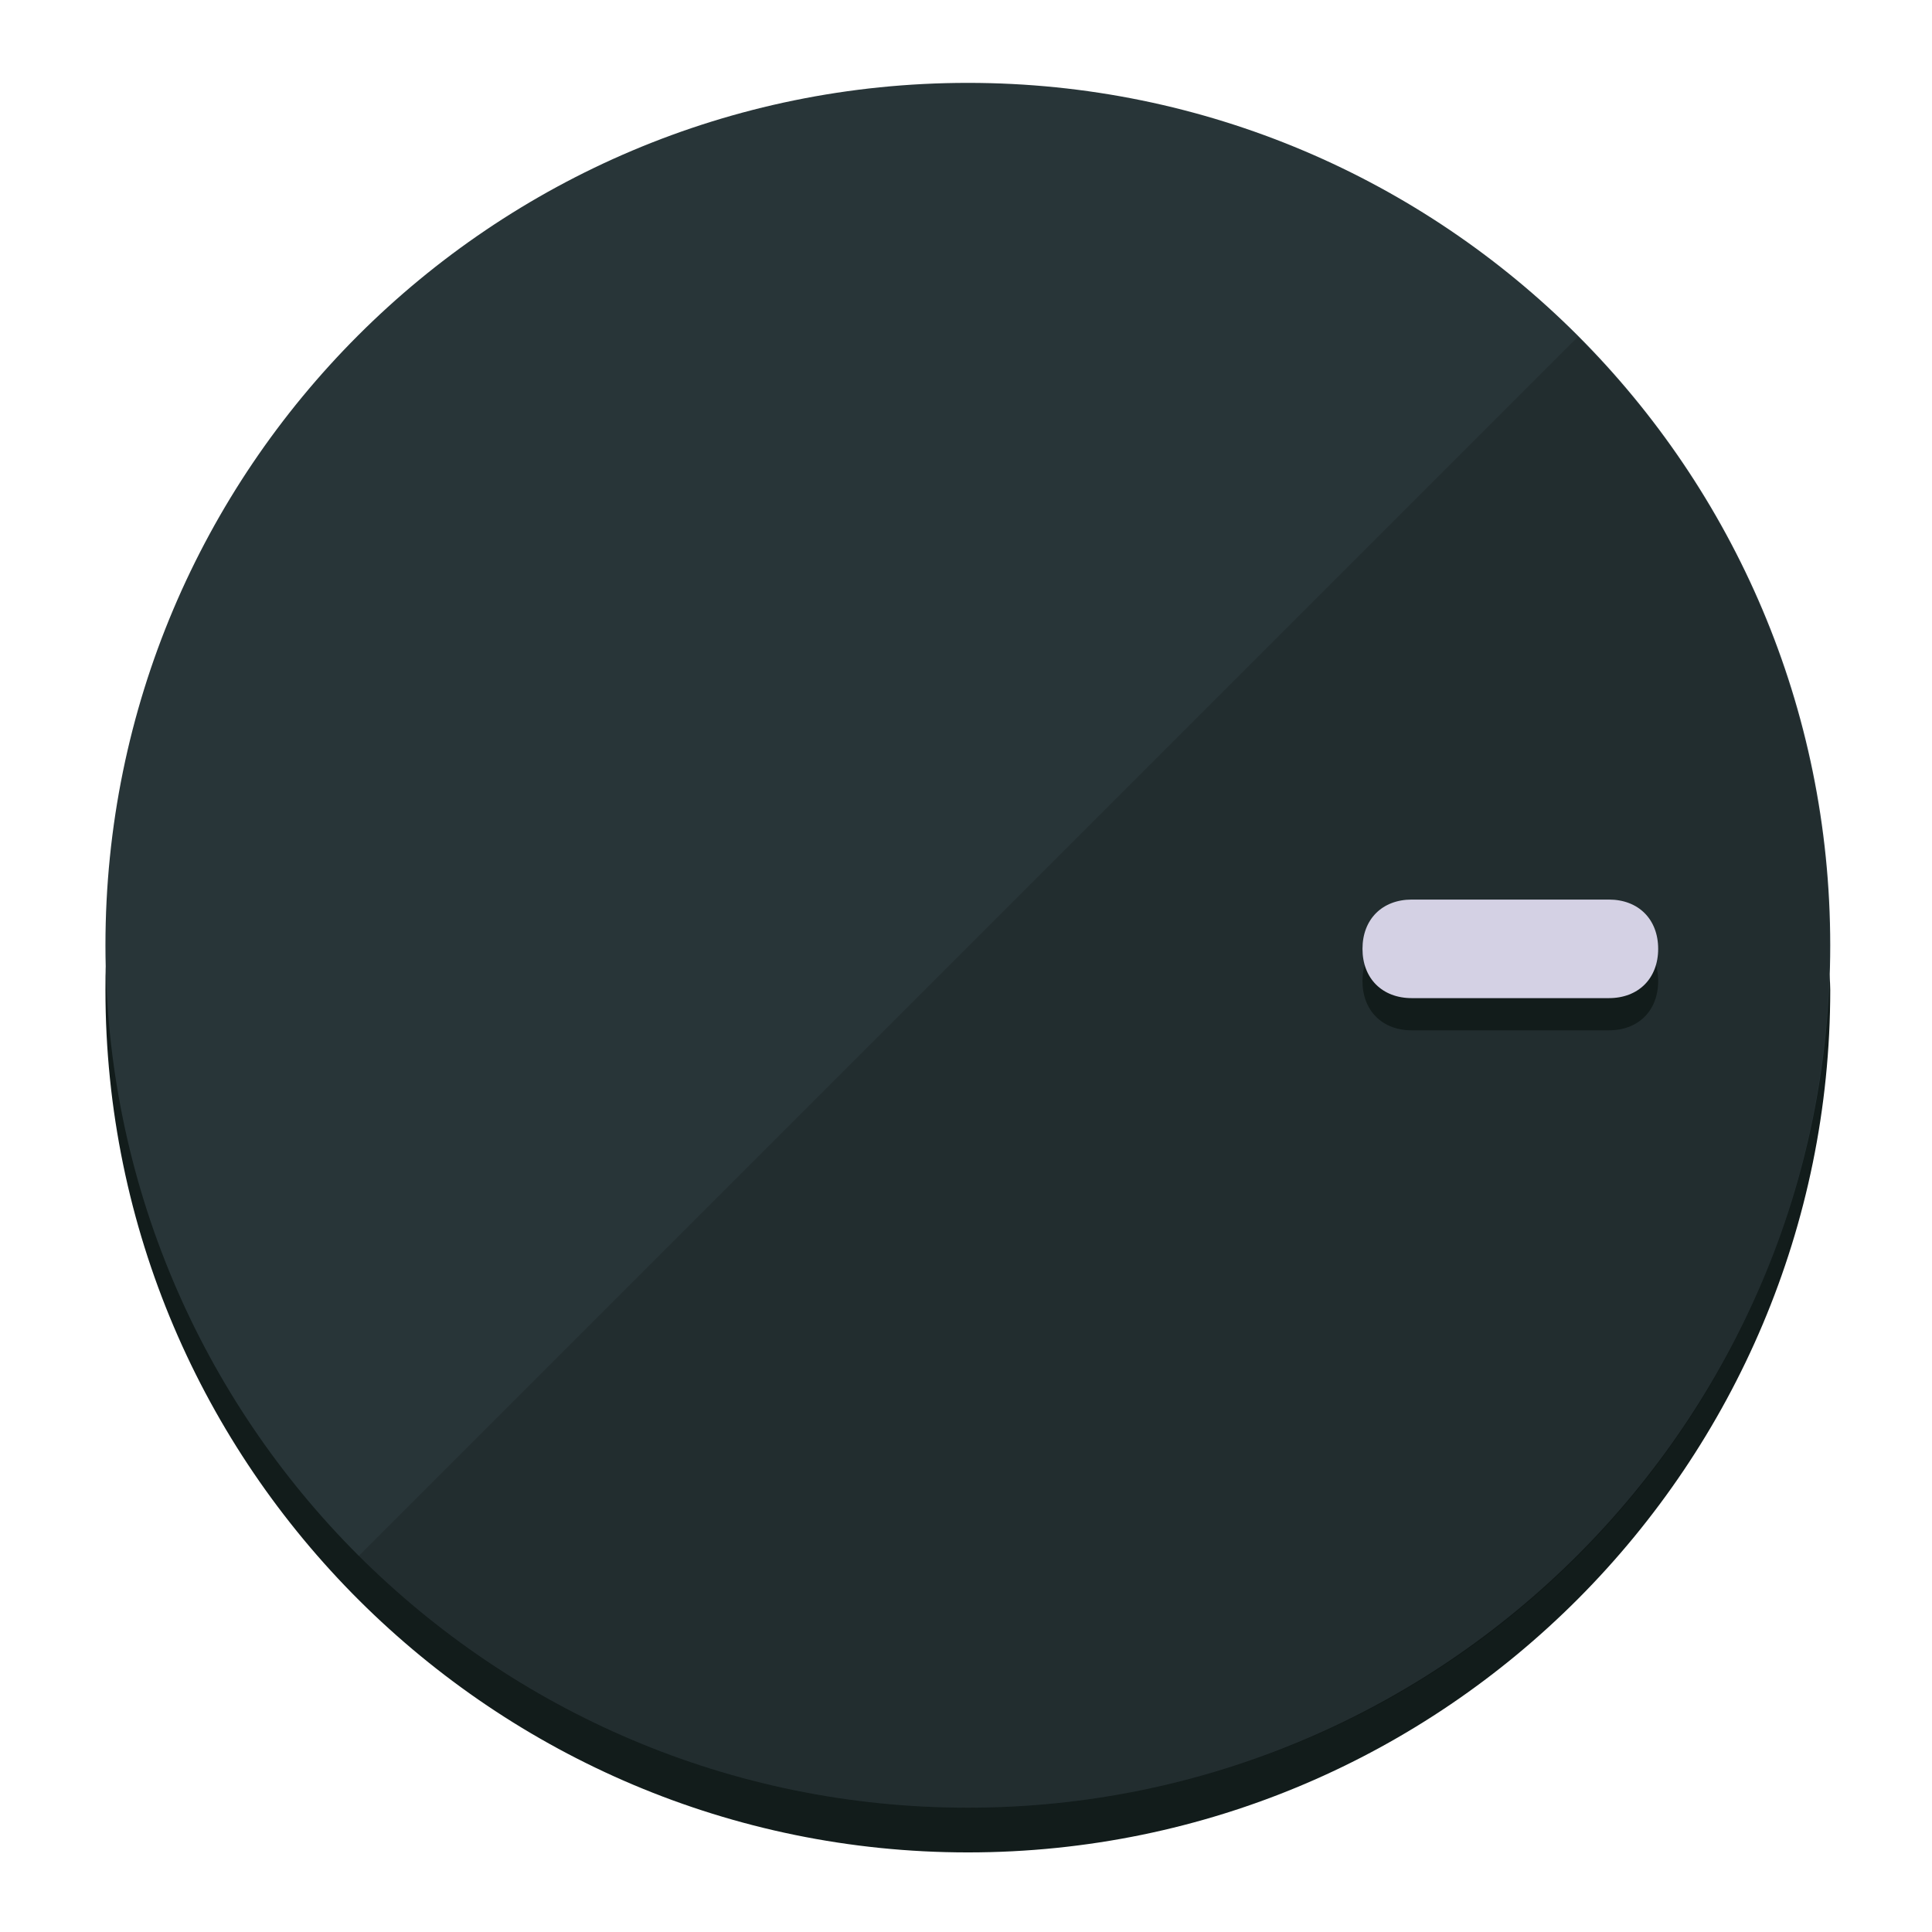
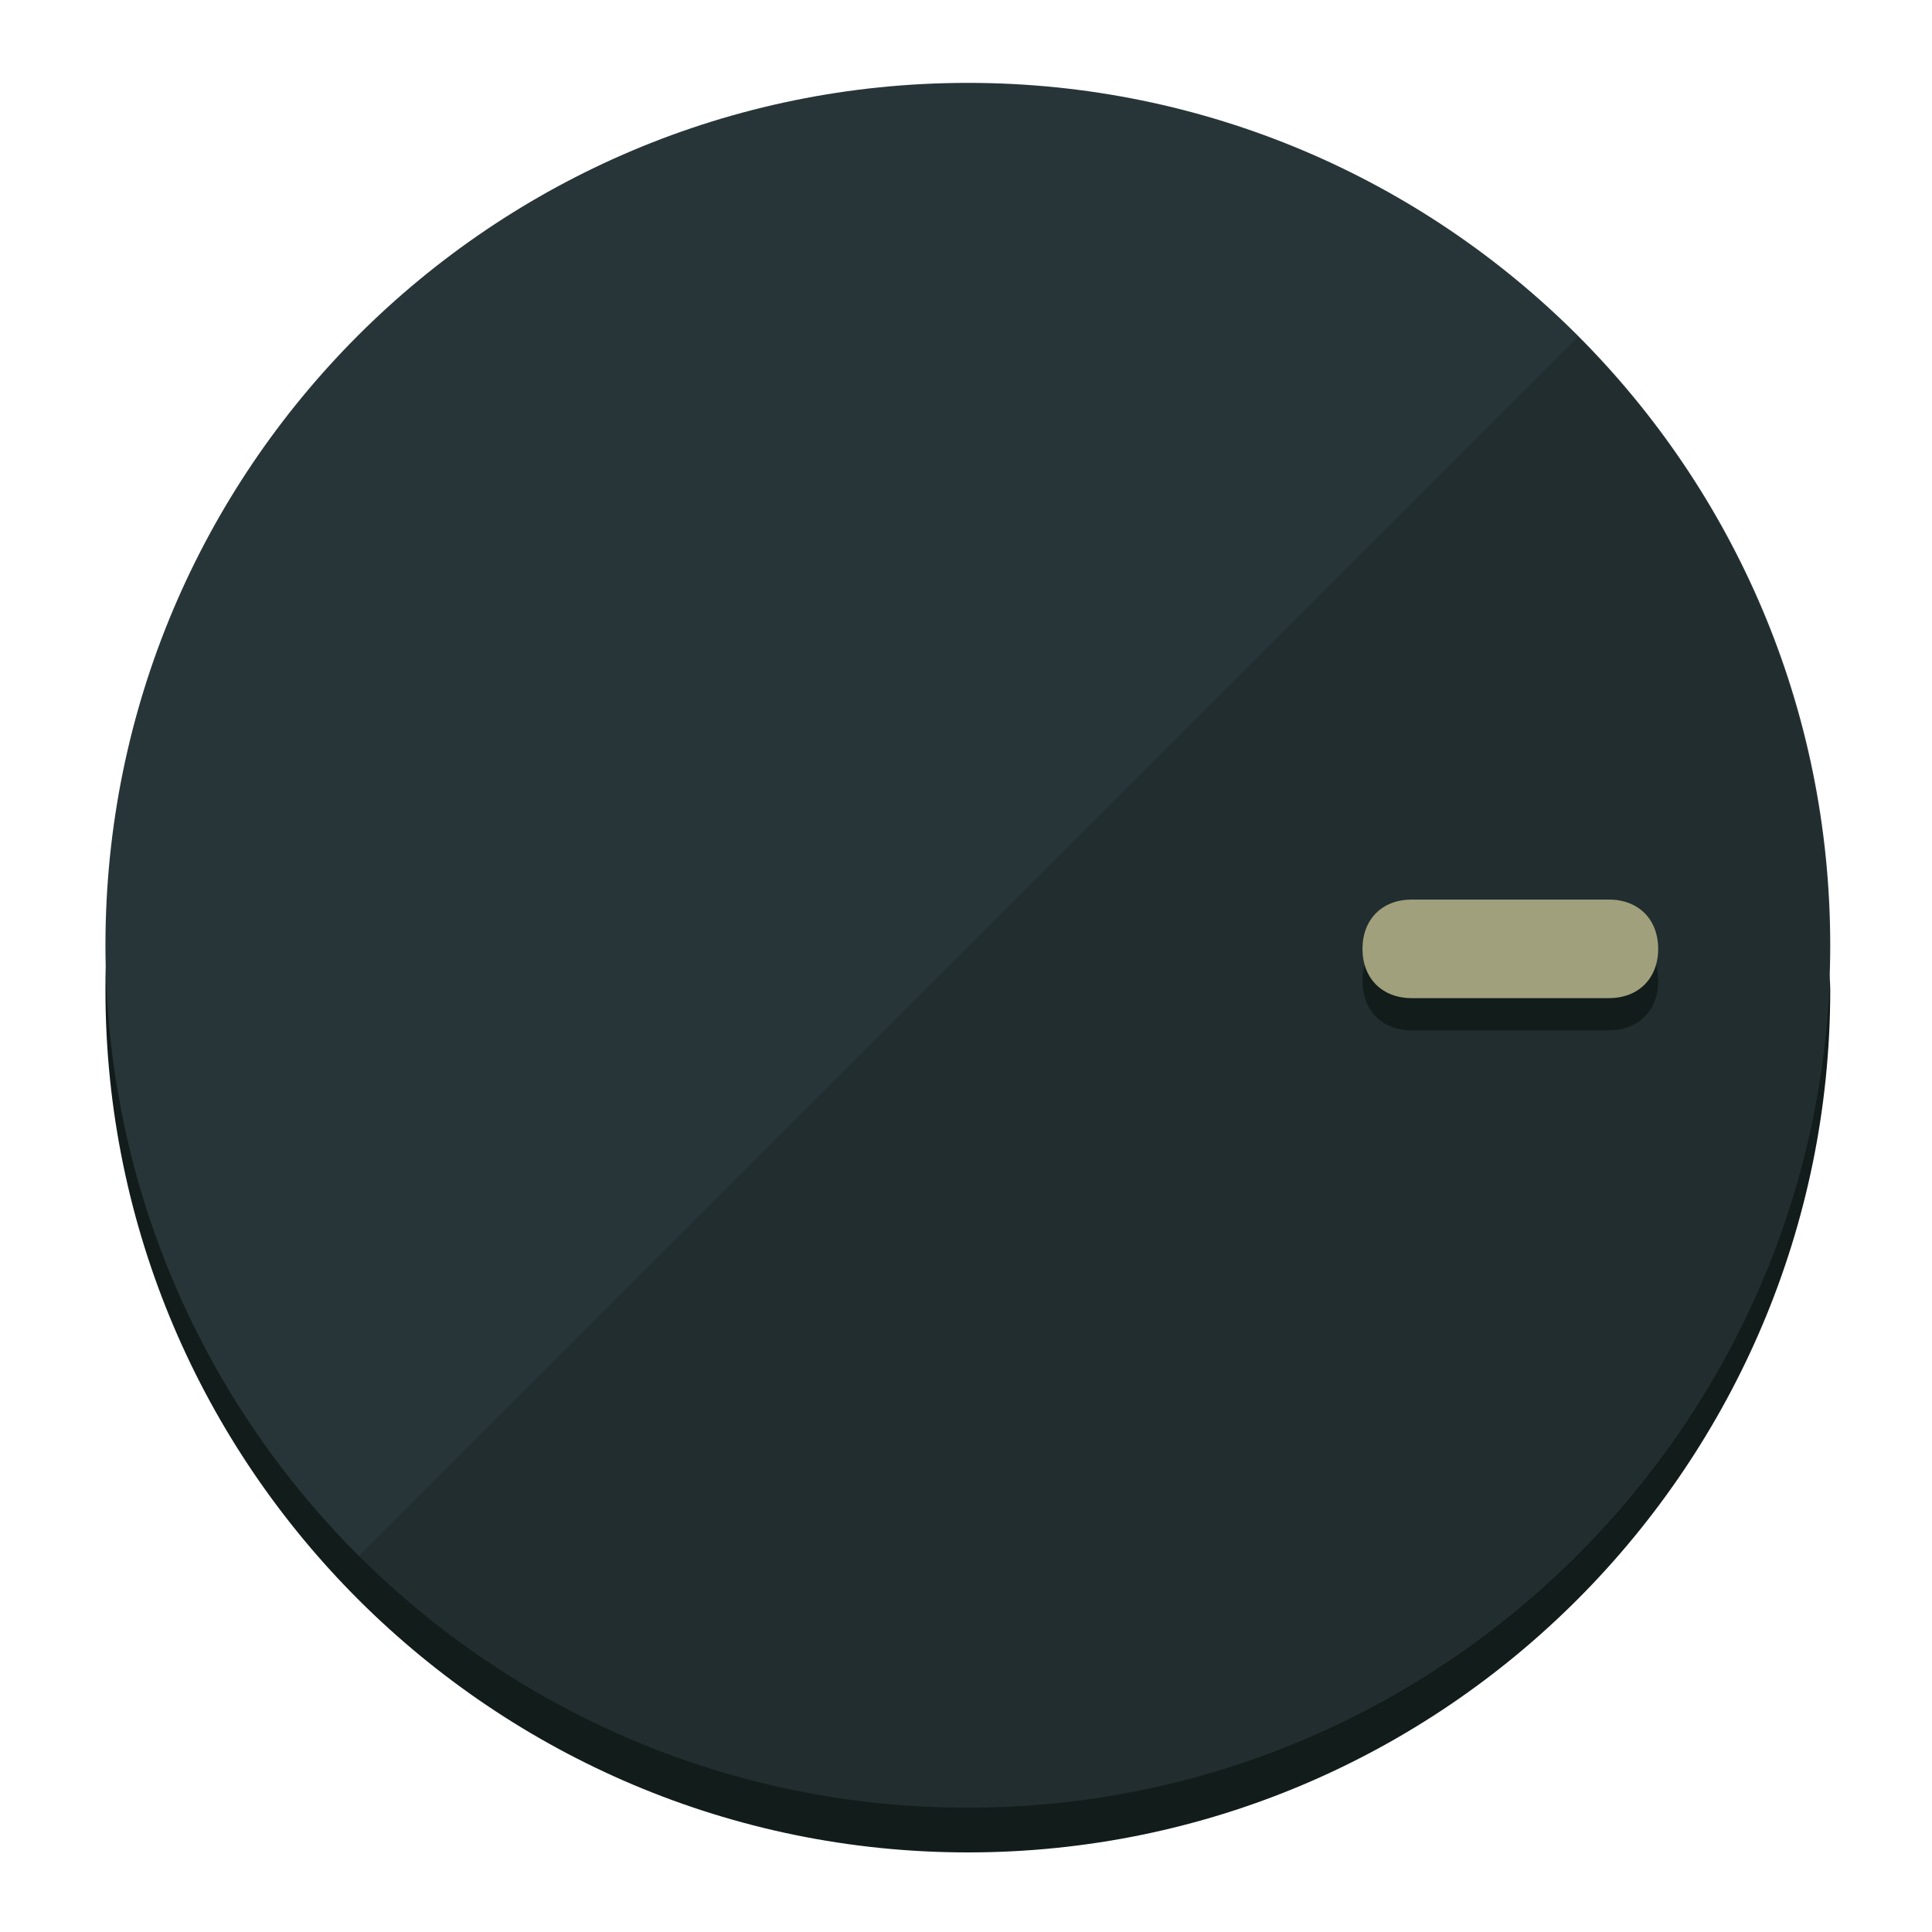
<svg xmlns="http://www.w3.org/2000/svg" height="120px" width="120px" version="1.1" id="Layer_1" viewBox="0 0 496.8 496.8" xml:space="preserve">
  <defs id="defs23" />
  <g id="g3158">
    <path style="display:inline;fill:#121c1b;fill-opacity:1;stroke-width:1.584" d="m 248.875,445.92 c 116.582,0 212.89,-91.238 220.493,-205.286 0,5.069 1.267,8.87 1.267,13.939 0,121.651 -98.842,221.76 -221.76,221.76 -121.651,0 -221.76,-98.842 -221.76,-221.76 0,-5.069 0,-8.87 1.267,-13.939 7.603,114.048 103.91,205.286 220.493,205.286 z" id="path8" />
    <circle style="display:inline;fill:#283538;fill-opacity:1;stroke-width:1.584" cx="248.875" cy="243.071" r="221.76" id="circle12" />
    <path style="display:inline;fill:#000000;fill-opacity:0.154;stroke-width:1.587" d="m 405.744,86.606 c 86.308,86.308 86.308,227.193 0,313.5 -86.308,86.308 -227.193,86.308 -313.5,0" id="path14" />
  </g>
  <g id="g3198">
    <circle style="display:none;fill:#000000;fill-opacity:0;stroke-width:1.584" cx="243.582" cy="-248.467" r="221.76" id="circle12-3" transform="rotate(90)" />
    <path style="display:inline;fill:#121c1b;fill-opacity:1;stroke-width:1.584" d="m 363.026,264.942 c -7.603,0 -12.672,-5.069 -12.672,-12.672 v 0 c 0,-7.603 5.069,-12.672 12.672,-12.672 h 50.688 c 7.603,0 12.672,5.069 12.672,12.672 v 0 c 0,7.603 -5.069,12.672 -12.672,12.672 z" id="path3789" />
-     <path style="display:inline;fill:#D4D1E4;stroke-width:1.584" d="m 363.026,256.662 c -7.603,0 -12.672,-5.069 -12.672,-12.672 v 0 c 0,-7.603 5.069,-12.672 12.672,-12.672 h 50.688 c 7.603,0 12.672,5.069 12.672,12.672 v 0 c 0,7.603 -5.069,12.672 -12.672,12.672 z" id="path915" />
+     <path style="display:inline;fill:#A0A17C;stroke-width:1.584" d="m 363.026,256.662 c -7.603,0 -12.672,-5.069 -12.672,-12.672 v 0 c 0,-7.603 5.069,-12.672 12.672,-12.672 h 50.688 c 7.603,0 12.672,5.069 12.672,12.672 v 0 c 0,7.603 -5.069,12.672 -12.672,12.672 z" id="path915" />
  </g>
</svg>
